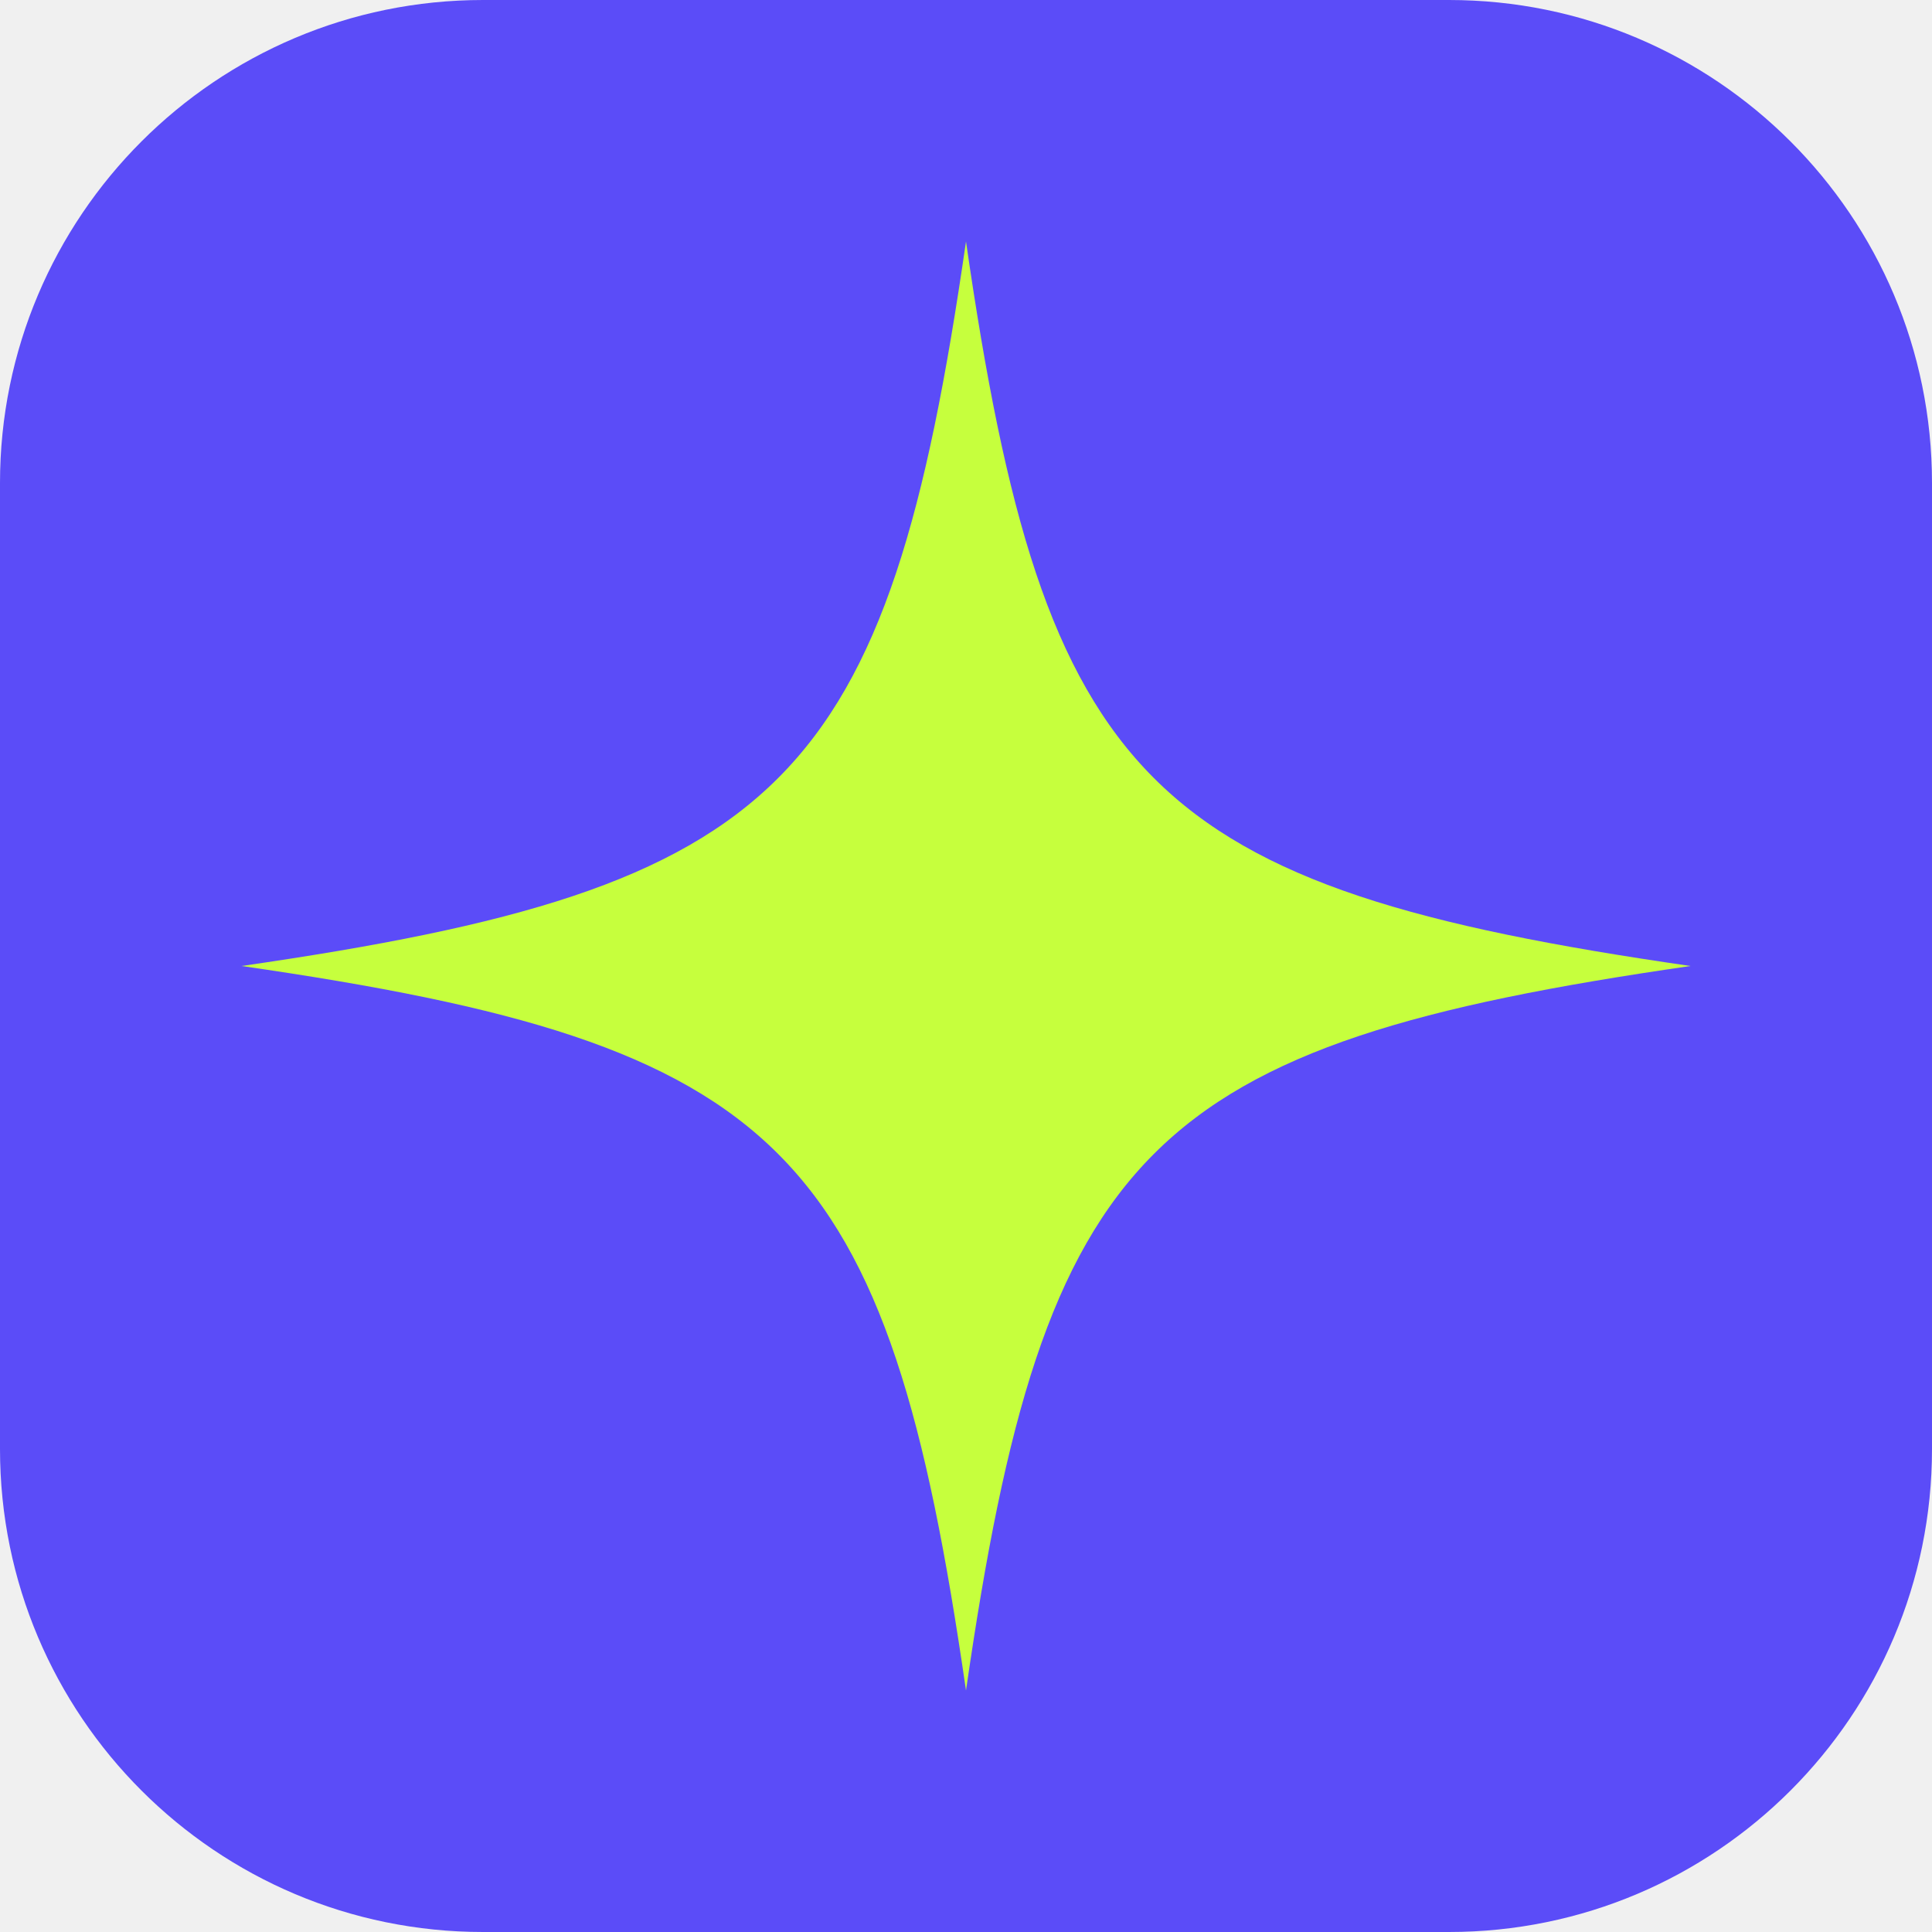
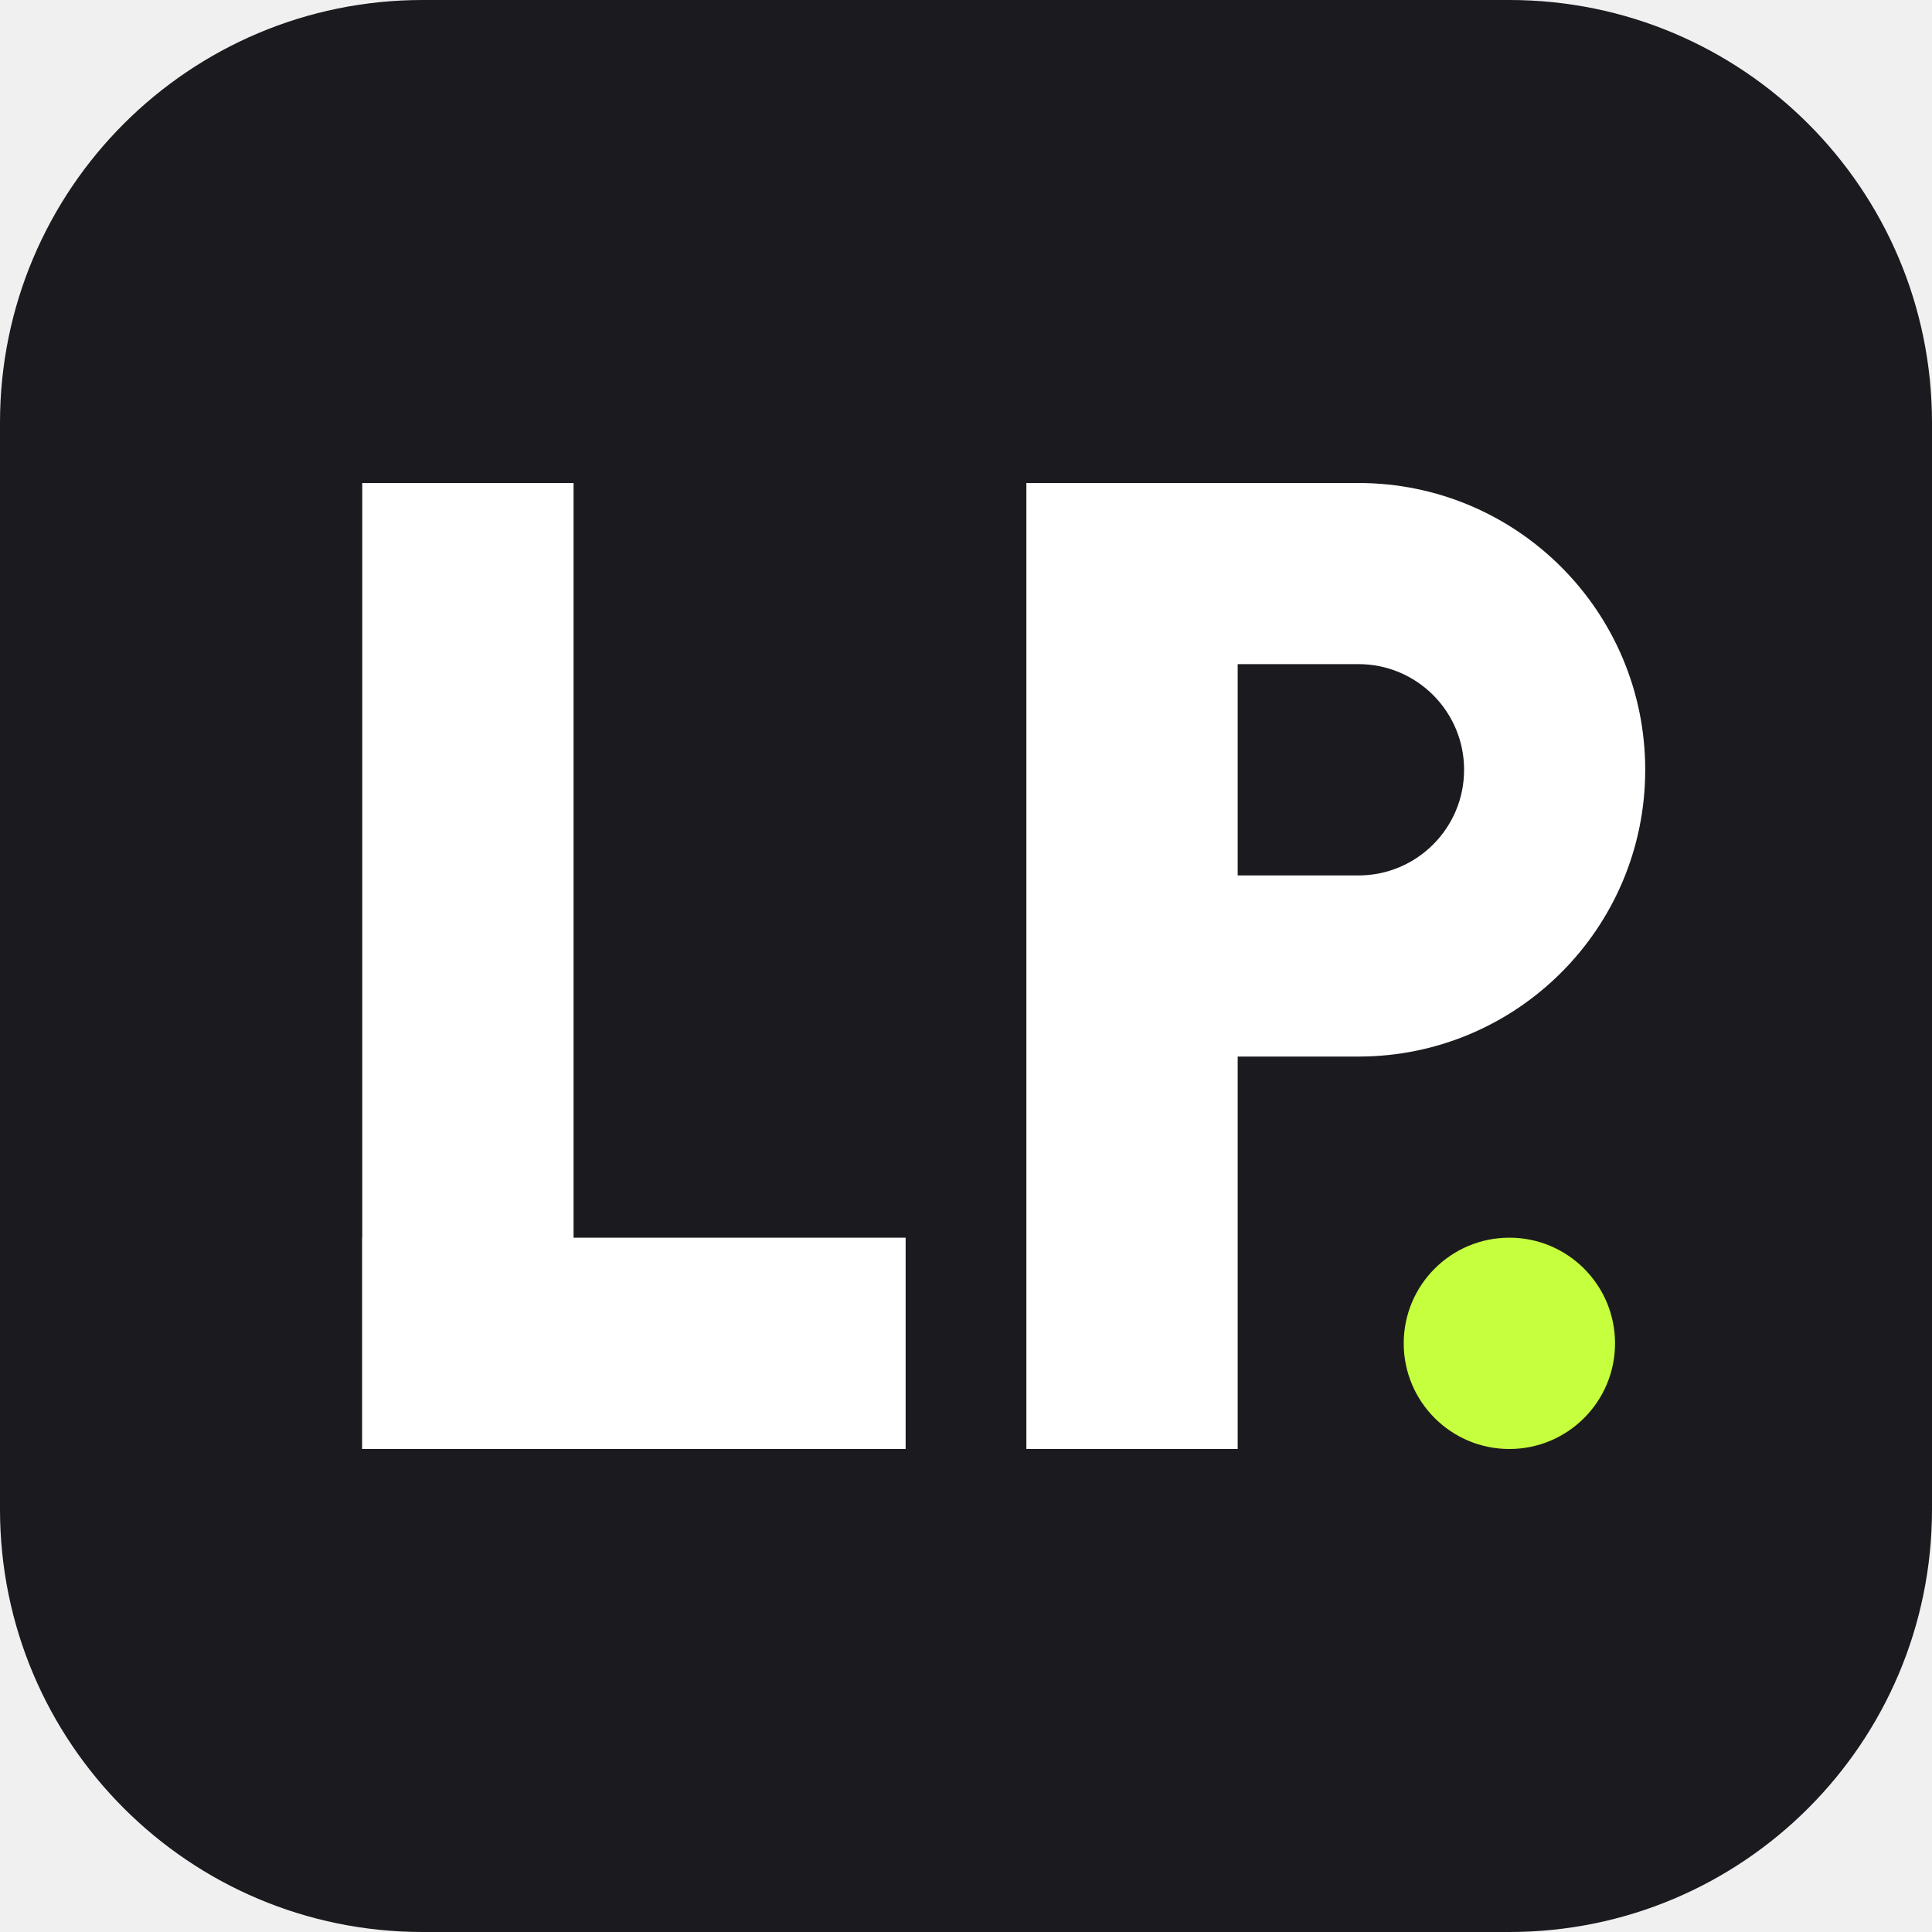
<svg xmlns="http://www.w3.org/2000/svg" viewBox="0 0 64 64">
-   <rect width="64" height="64" rx="16" fill="#5b4cf8" />
-   <path fill="#c6ff3d" d="M32 8C34.6 26 38 29.4 56 32C38 34.6 34.6 38 32 56C29.4 38 26 34.6 8 32C26 29.4 29.4 26 32 8Z" />
+   <rect width="64" height="64" rx="14" fill="#1b1b1f" />
+   <g fill="#ffffff">
+     <rect x="12" y="16" width="7" height="32" />
+     <rect x="12" y="41" width="18" height="7" />
+     <path fill-rule="evenodd" d="M34 16h11a9.5 9.5 0 0 1 0 19h-4v13h-7Zm7 6v7h4a3.5 3.5 0 0 0 0-7Z" />
+   </g>
+   <circle cx="50" cy="44.5" r="3.5" fill="#c6ff3d" />
</svg>
